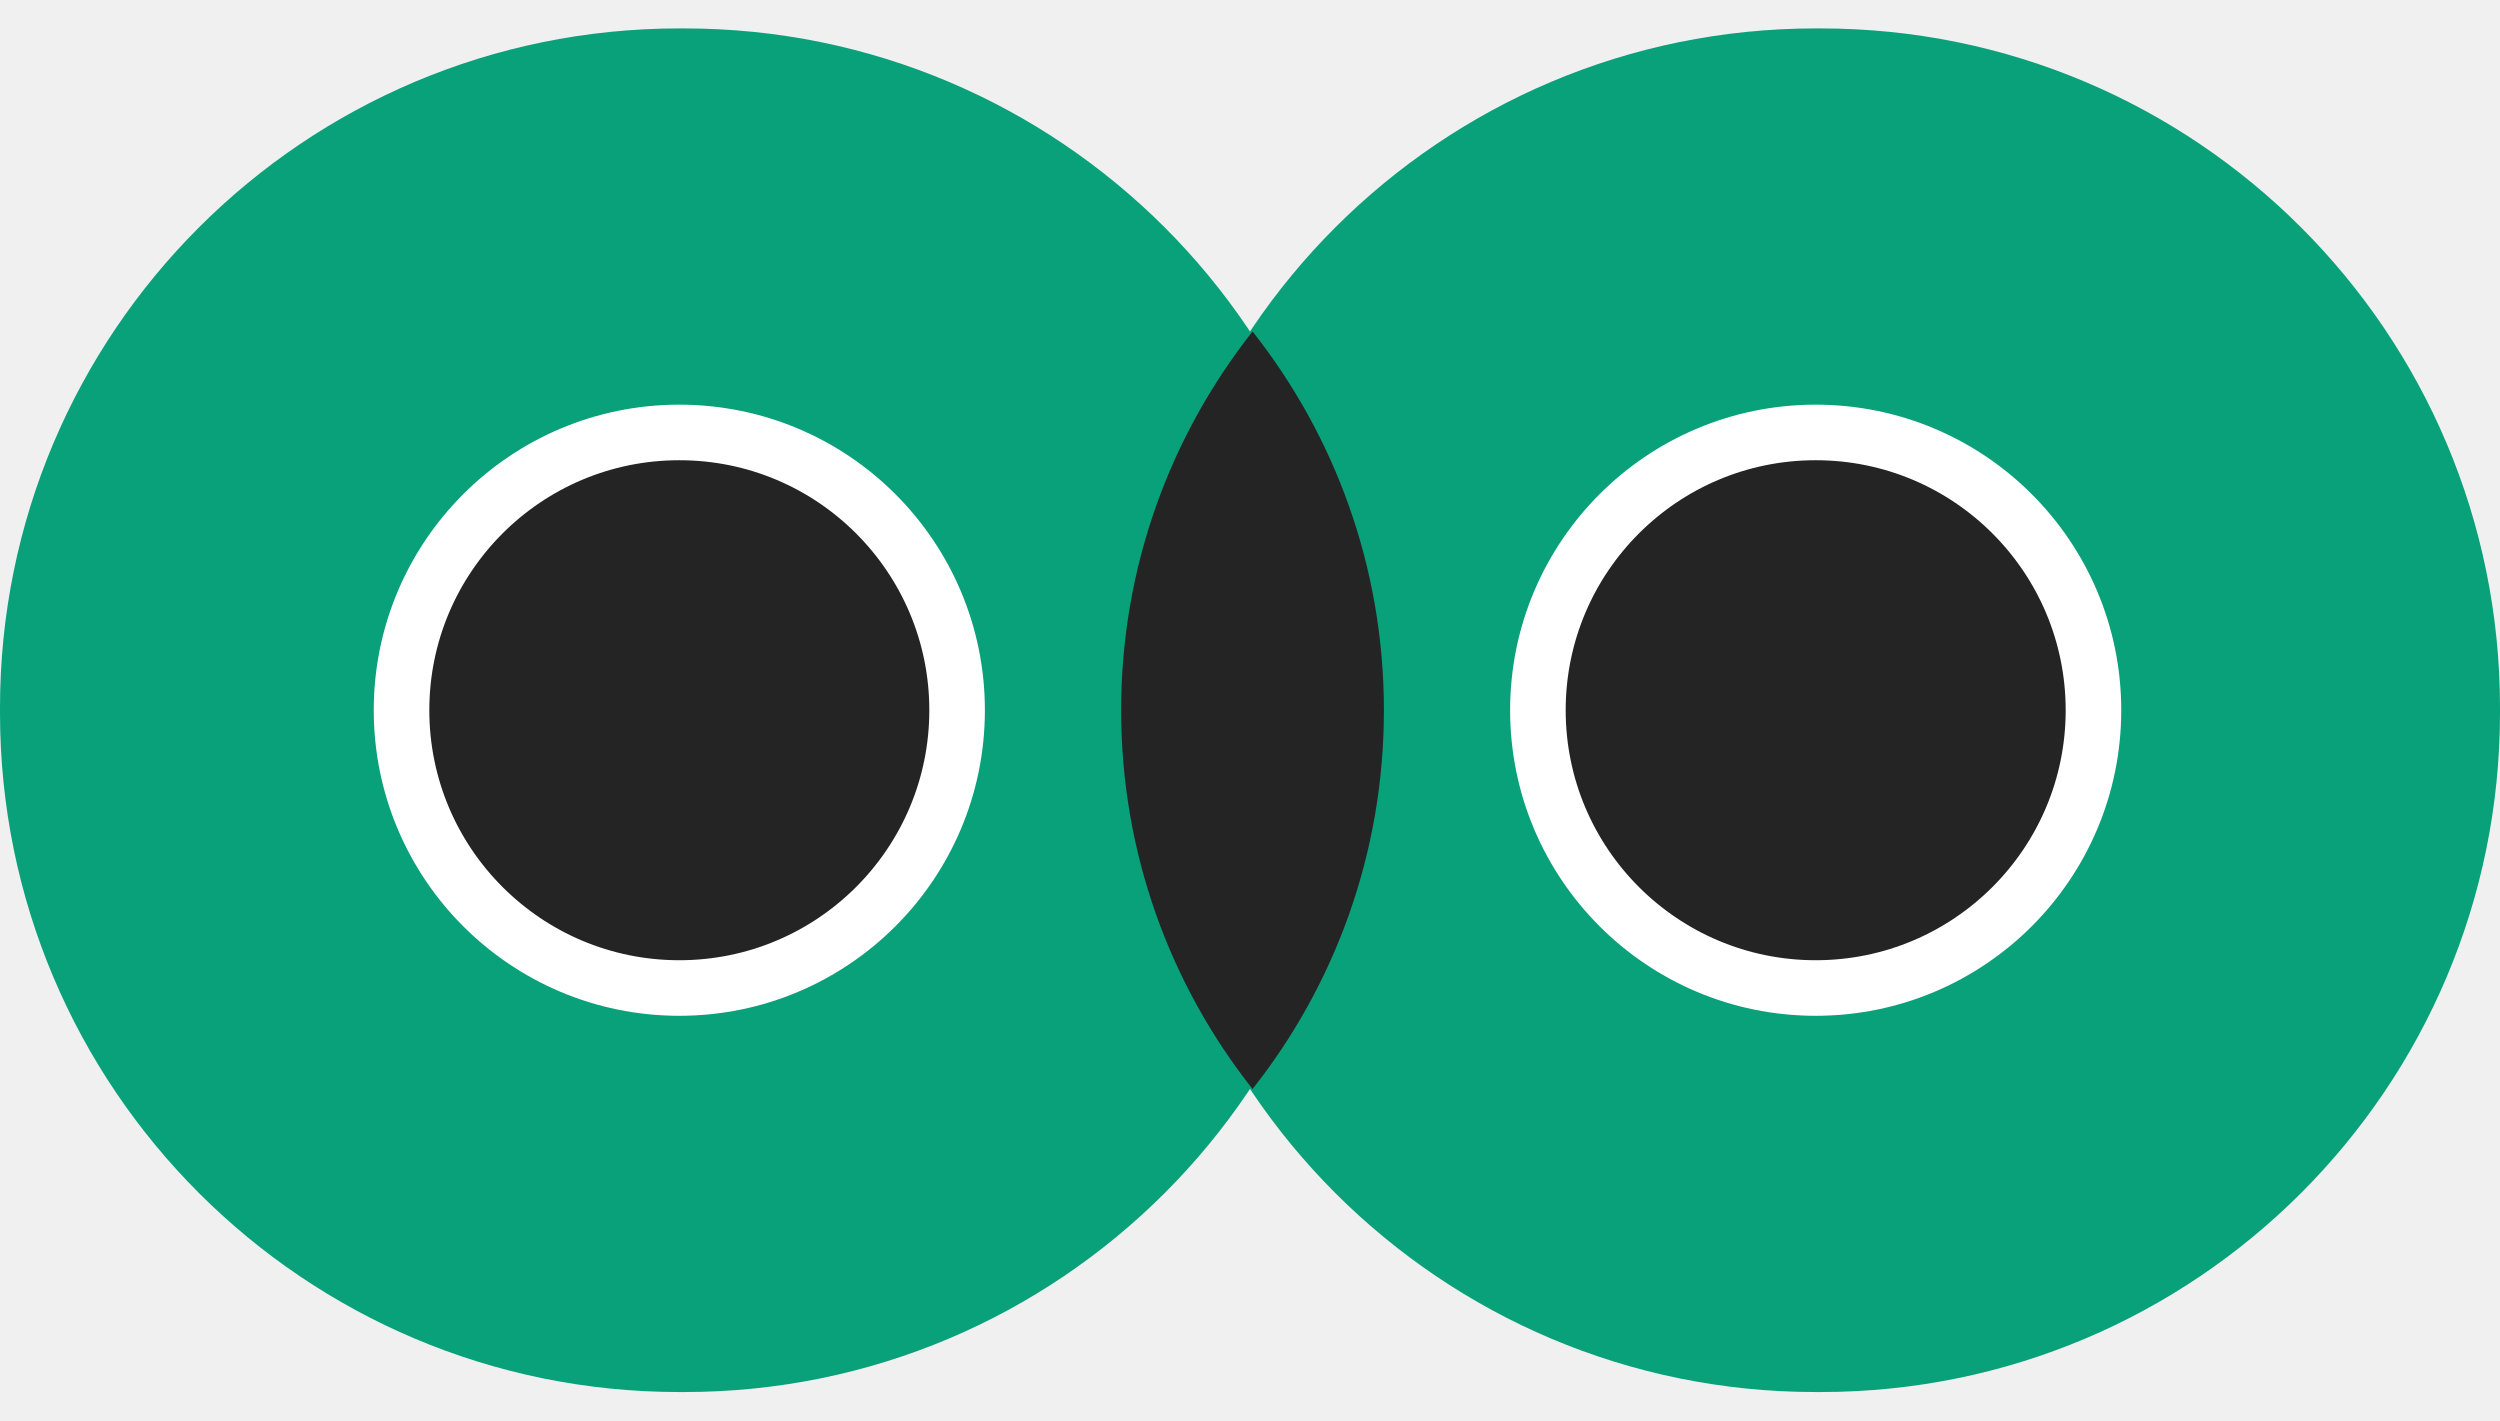
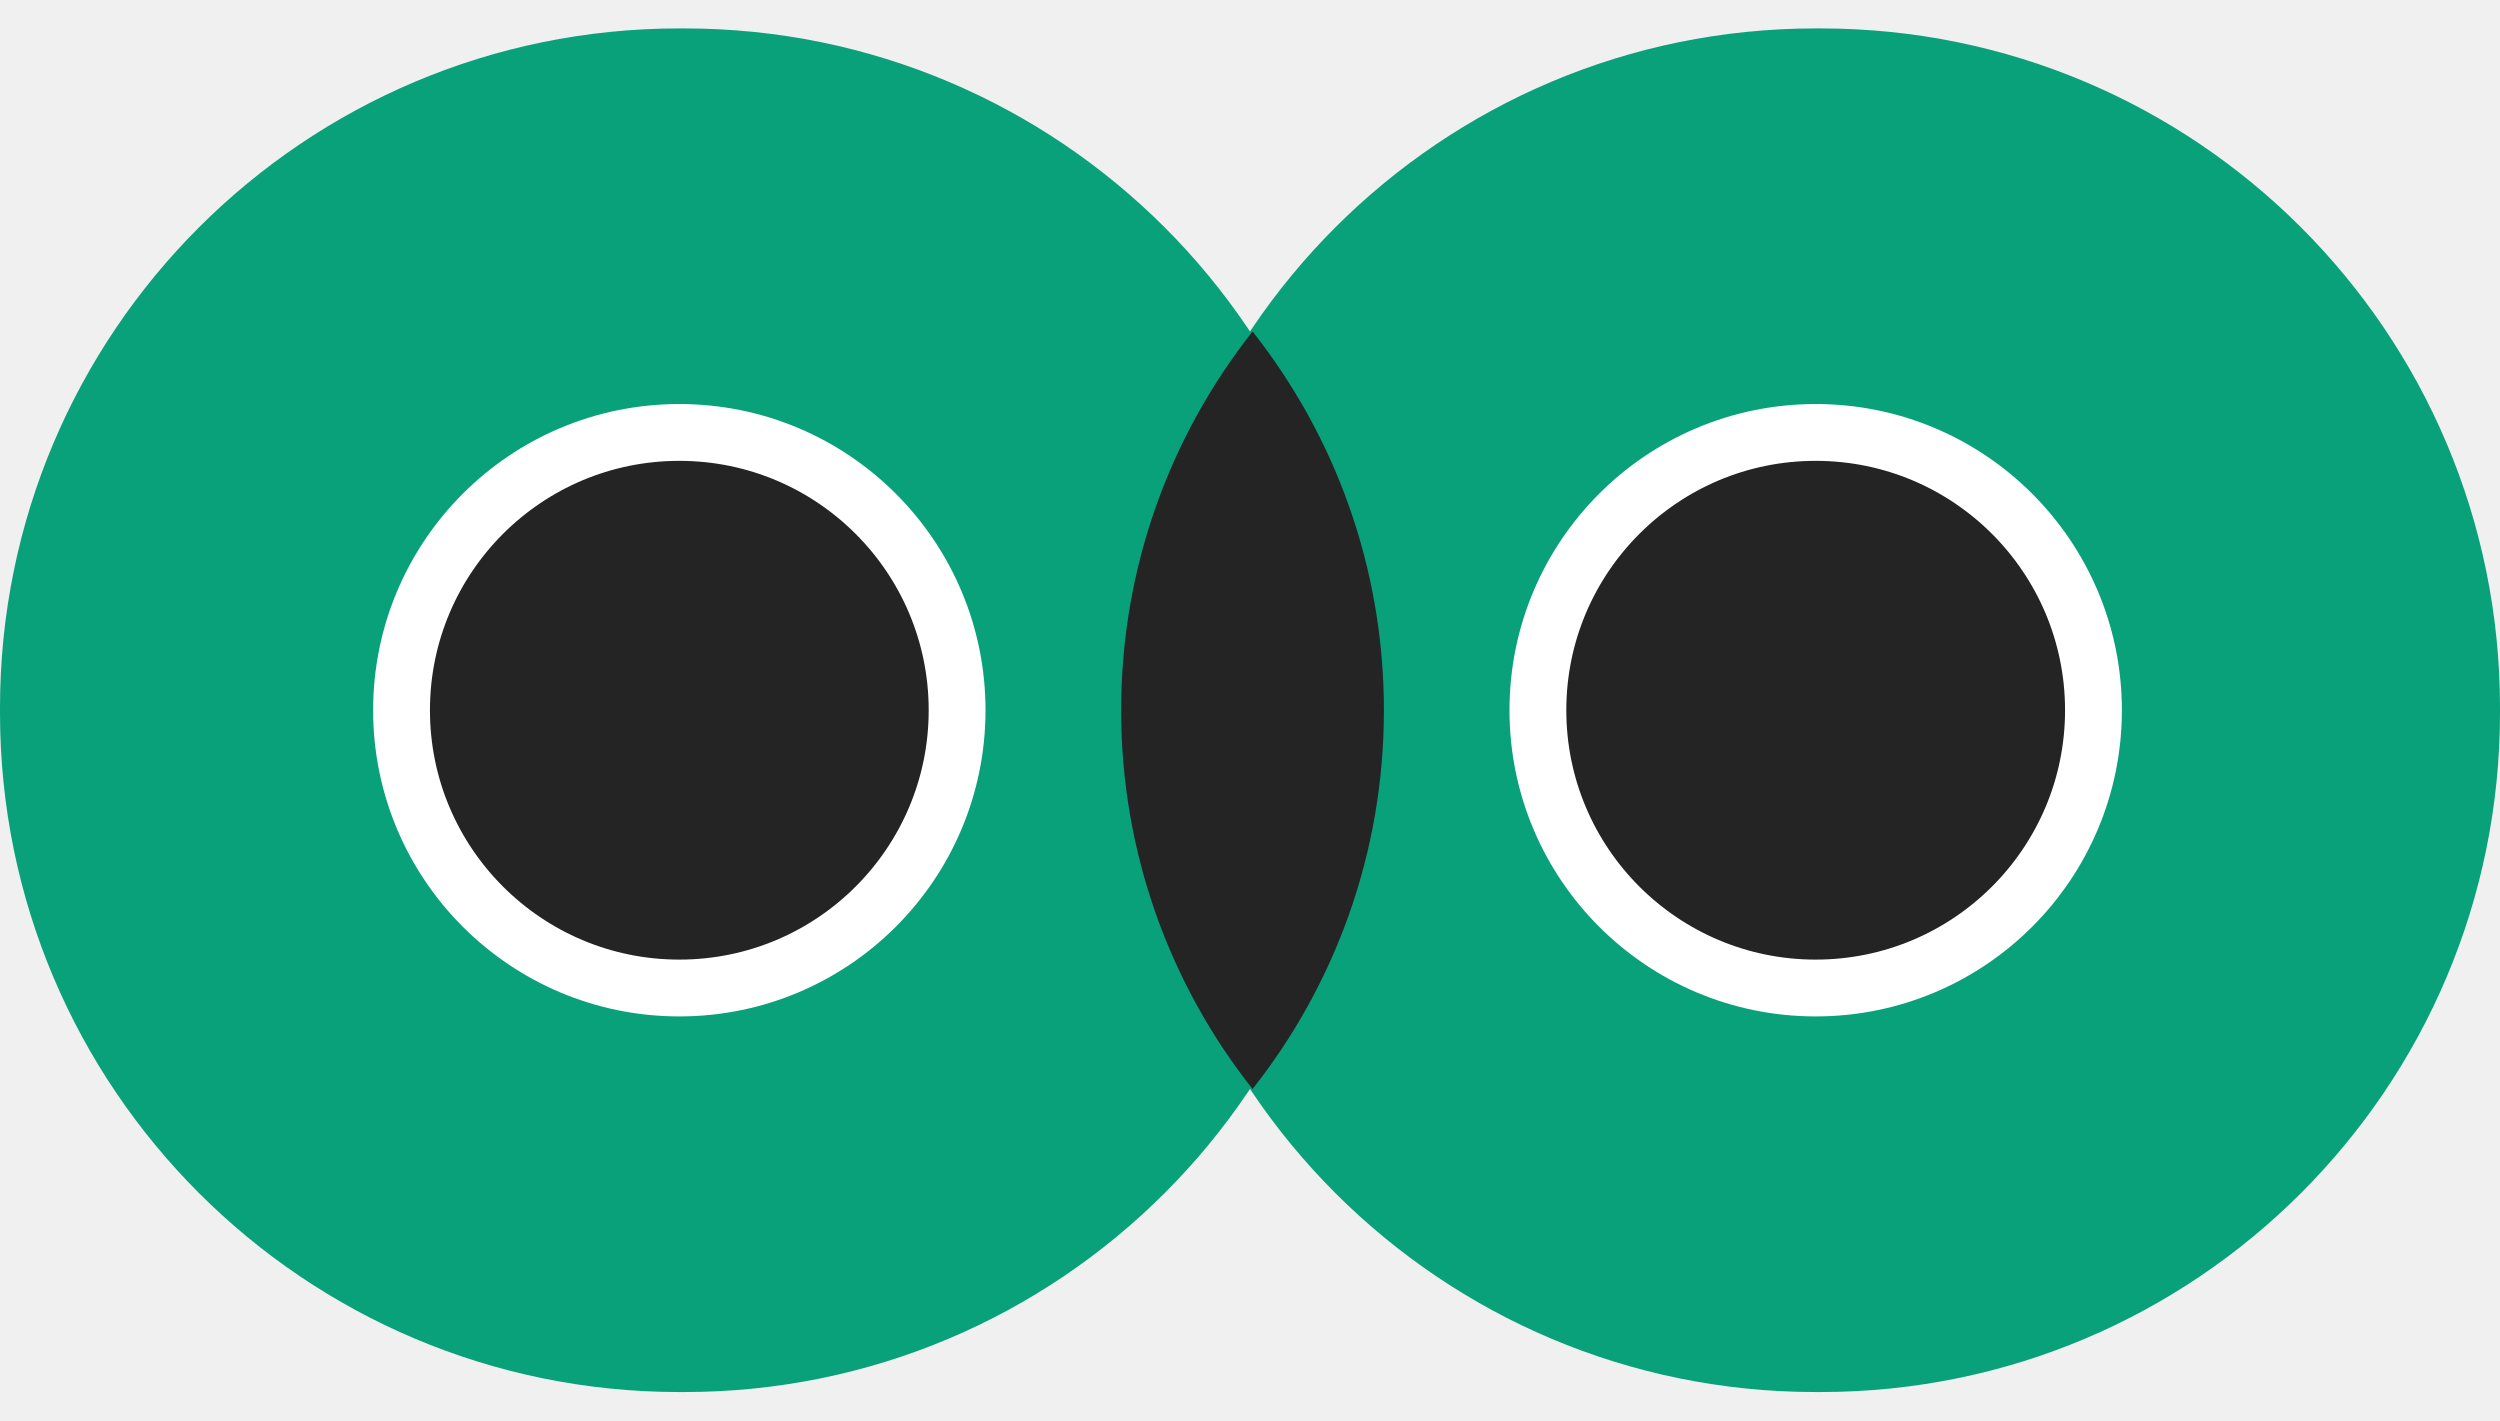
<svg xmlns="http://www.w3.org/2000/svg" width="44" height="25" viewBox="0 0 44 25" fill="none">
  <rect y="0.5" width="24" height="24" rx="11.956" fill="#09A17A" />
-   <circle cx="11.956" cy="12.5" r="4.889" fill="#242425" stroke="white" stroke-width="0.978" />
+   <circle cx="11.956" cy="12.5" r="4.889" fill="#242425" stroke="white" strokeWidth="0.978" />
  <rect x="20" y="0.5" width="24" height="24" rx="11.956" fill="#09A17A" />
-   <circle cx="31.956" cy="12.5" r="4.889" fill="#242425" stroke="white" stroke-width="0.978" />
+   <circle cx="31.956" cy="12.5" r="4.889" fill="#242425" stroke="white" strokeWidth="0.978" />
  <path fill-rule="evenodd" clip-rule="evenodd" d="M22.045 19.167C23.493 17.334 24.357 15.018 24.357 12.501C24.357 9.983 23.493 7.668 22.045 5.834C20.597 7.668 19.732 9.983 19.732 12.501C19.732 15.018 20.597 17.334 22.045 19.167Z" fill="#242425" />
</svg>
